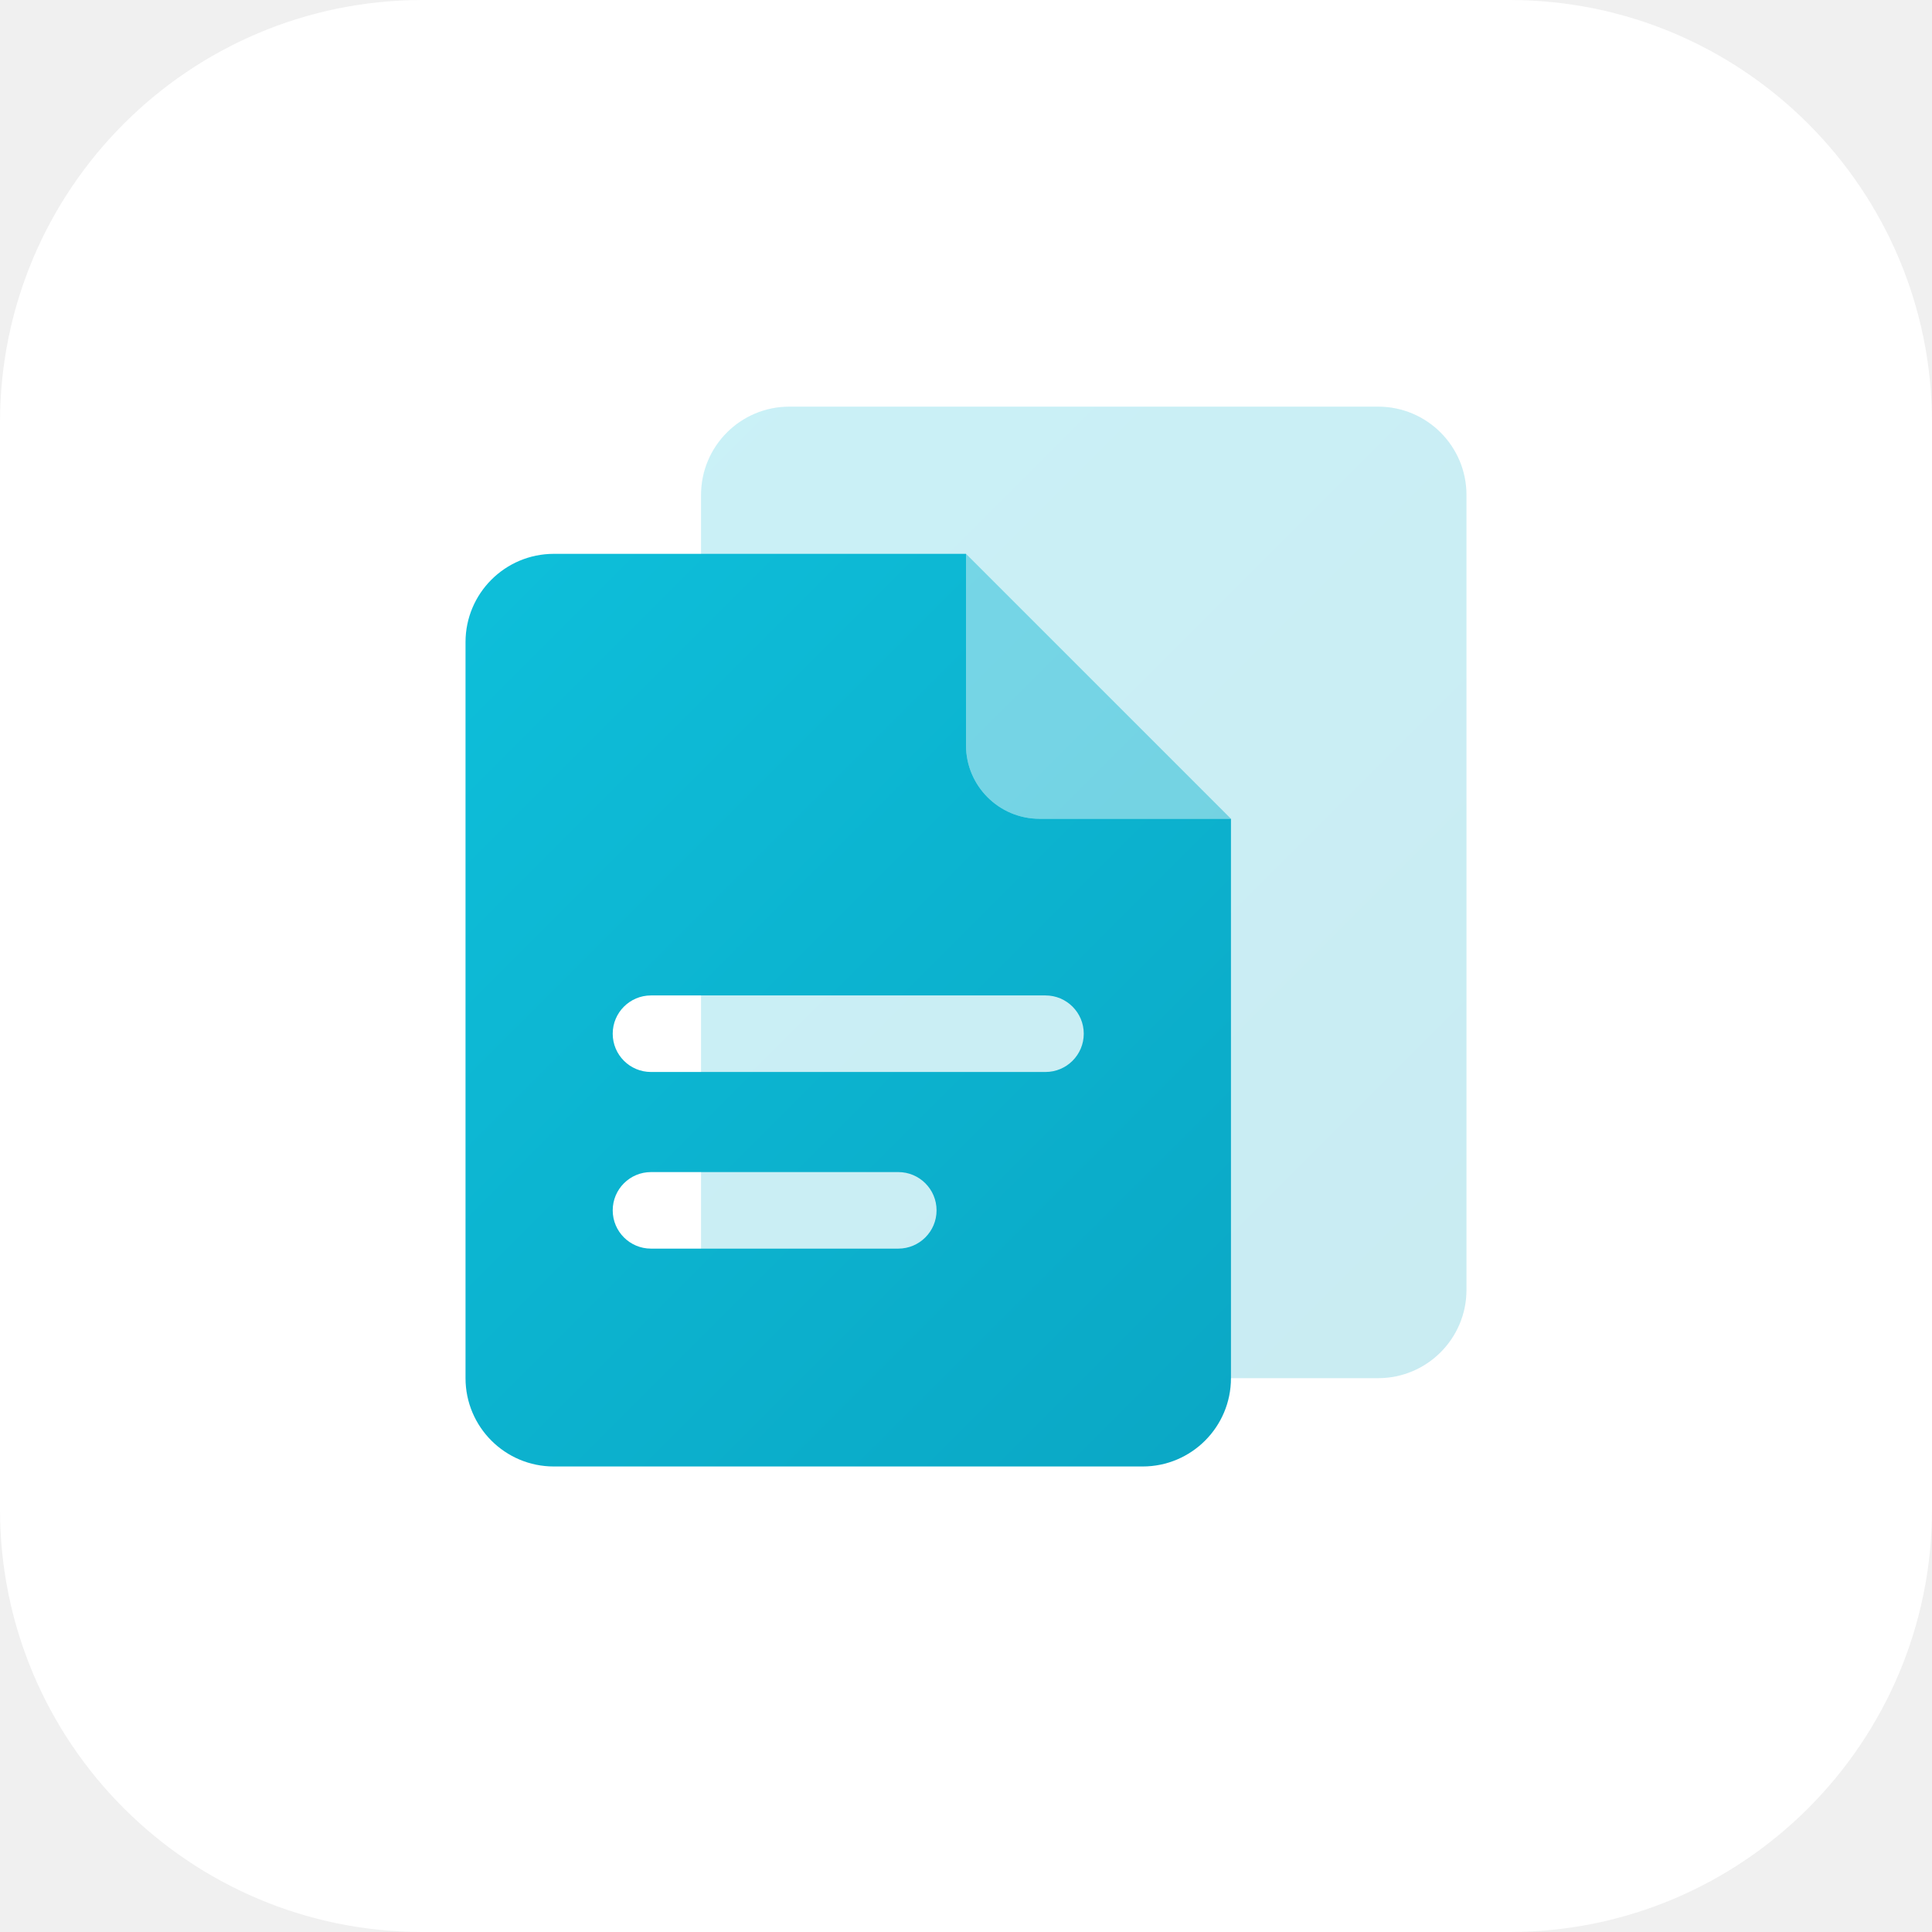
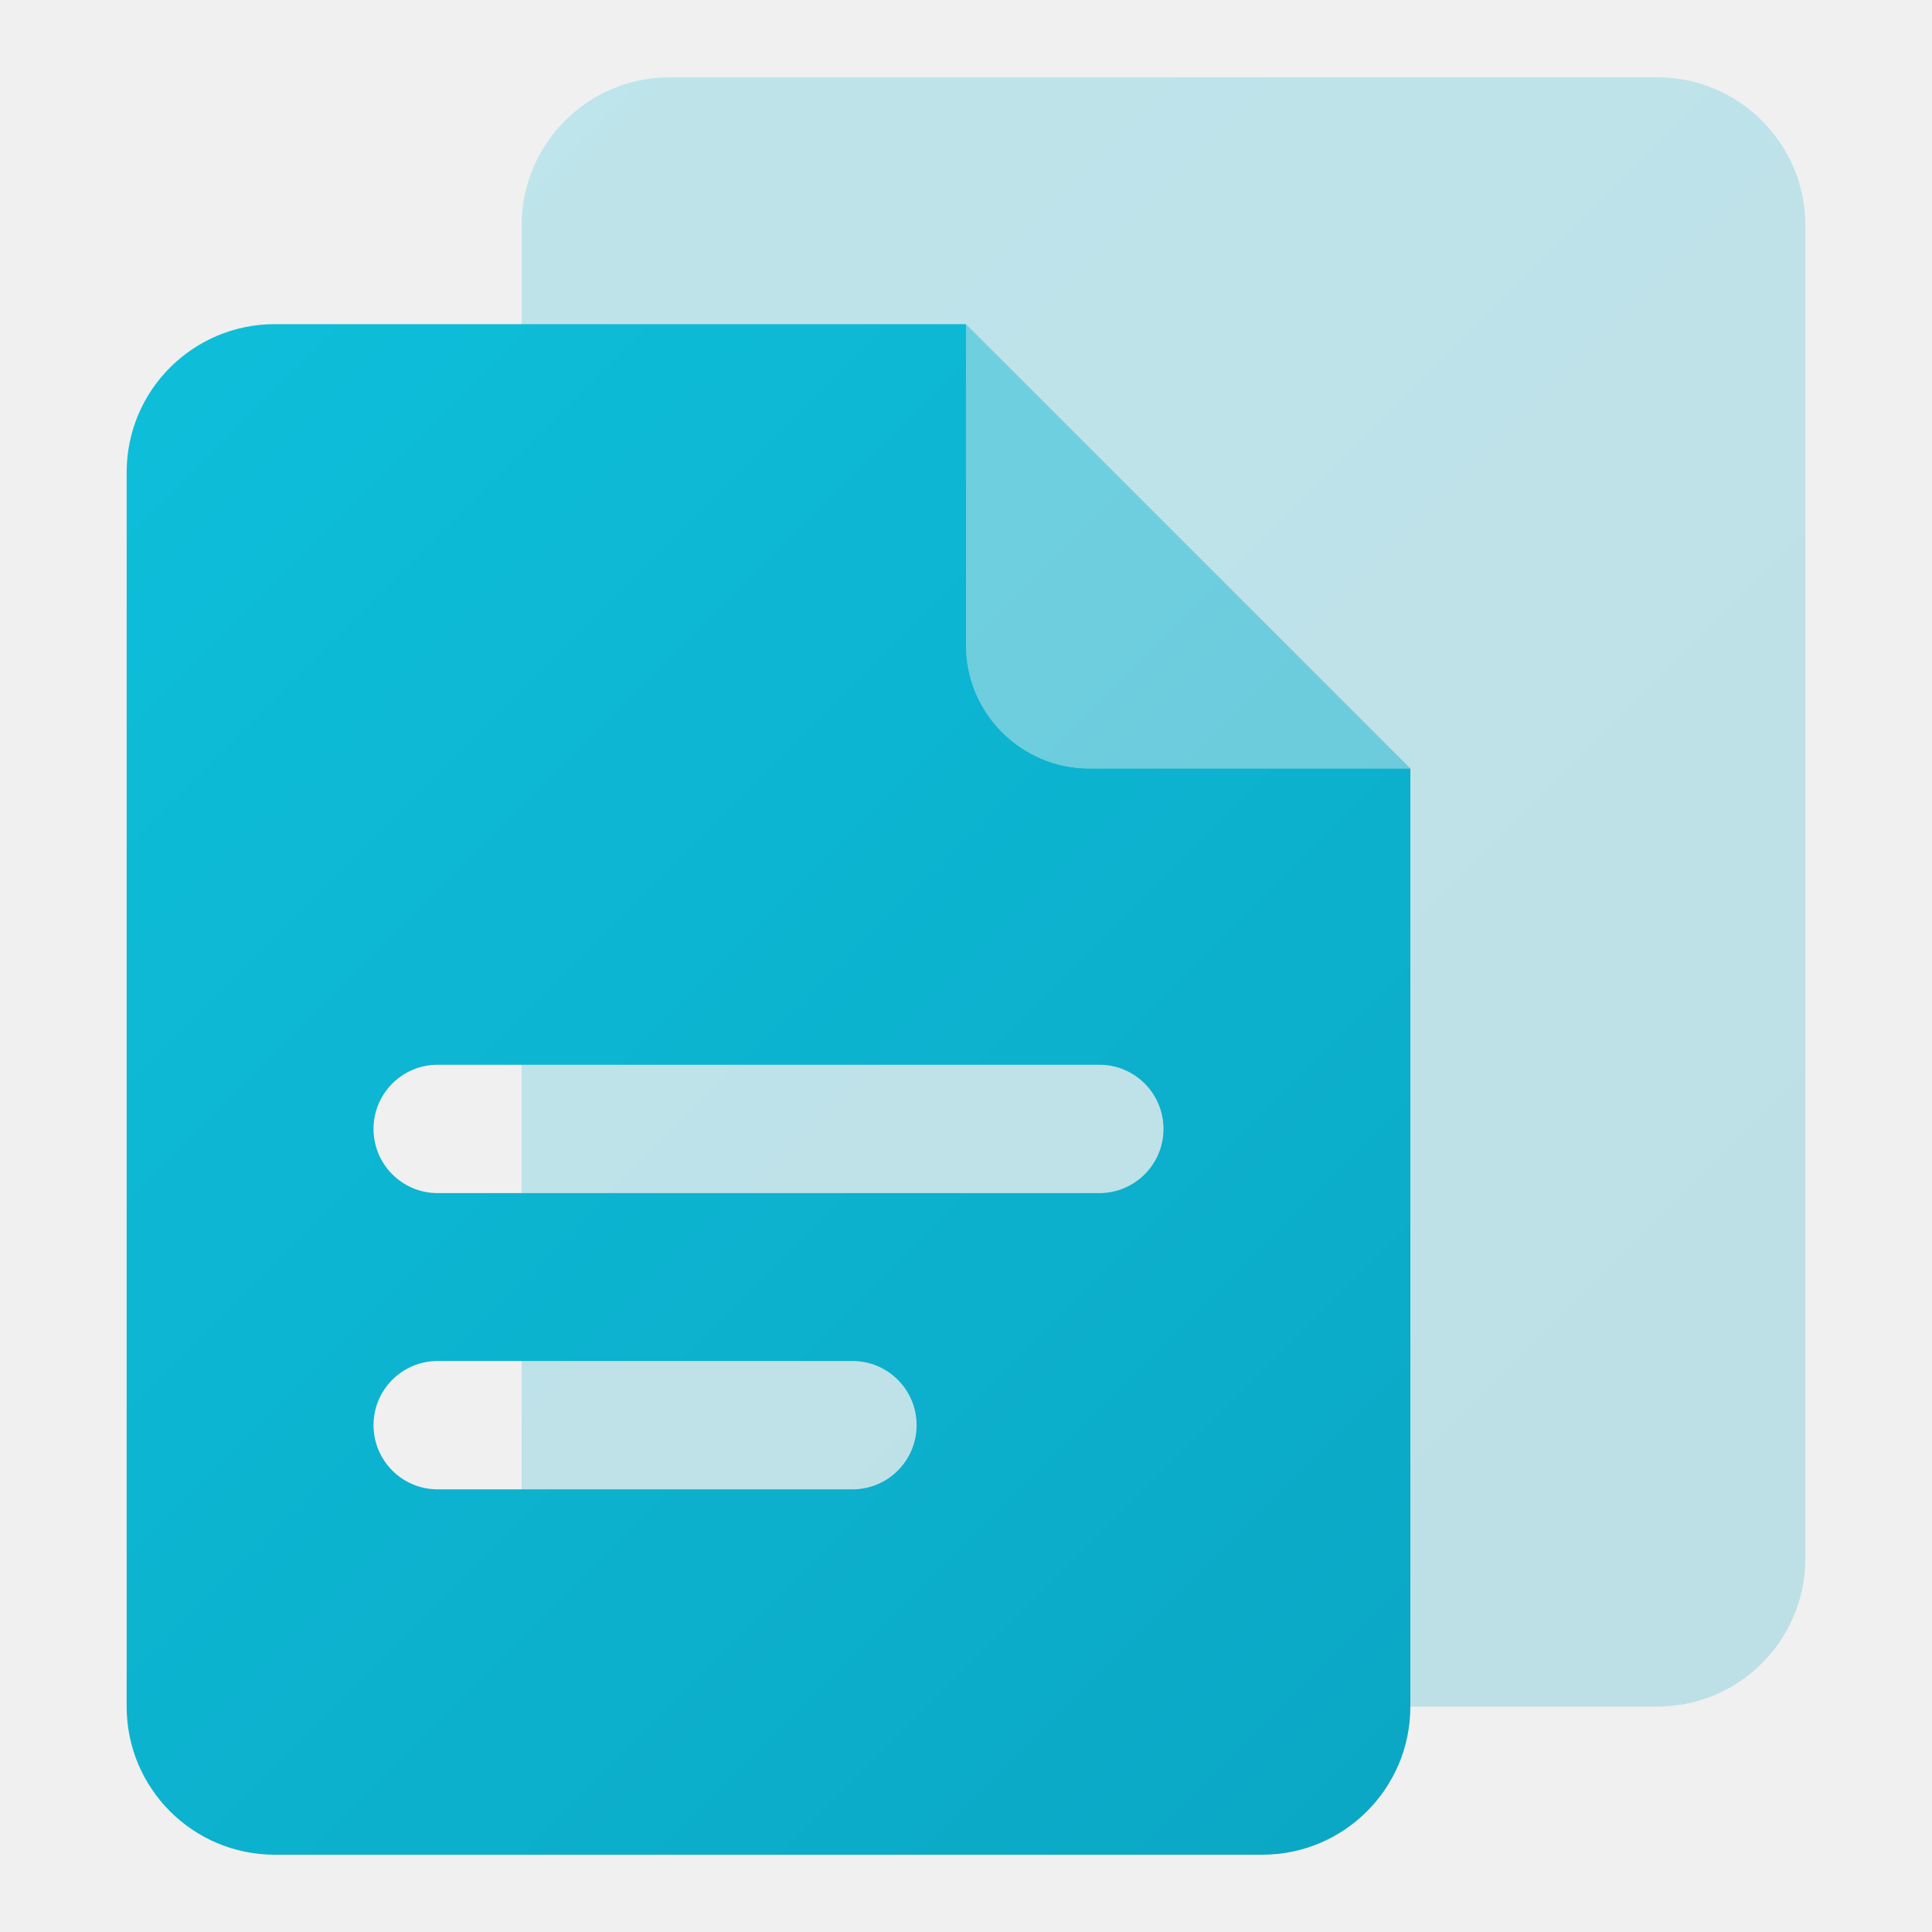
<svg xmlns="http://www.w3.org/2000/svg" viewBox="0 0 64 64">
-   <rect width="64" height="64" rx="14" fill="#fff" />
-   <svg x="11.52" y="11.52" width="40.96" height="40.96" viewBox="11 11 42 42">
-     <defs>
-       <linearGradient id="g" x1="14" y1="14" x2="50" y2="50" gradientUnits="userSpaceOnUse">
-         <stop offset="0" stop-color="#0ec1dc" />
-         <stop offset="1" stop-color="#0aa3c1" />
-       </linearGradient>
-     </defs>
-     <path d="M26 13H46A3 3 0 0 1 49 16V43A3 3 0 0 1 46 46H26A3 3 0 0 1 23 43V16A3 3 0 0 1 26 13Z" fill="url(#g)" fill-opacity="0.22" fill-rule="evenodd" />
-     <path d="M18 18H32V24.5A2.5 2.5 0 0 0 34.5 27H41V46A3 3 0 0 1 38 49H18A3 3 0 0 1 15 46V21A3 3 0 0 1 18 18ZM21.3 33H34.7A1.3 1.3 0 0 1 36 34.3V34.3A1.3 1.3 0 0 1 34.7 35.6H21.3A1.3 1.3 0 0 1 20 34.3V34.3A1.3 1.3 0 0 1 21.3 33ZM21.3 39H29.7A1.3 1.3 0 0 1 31 40.3V40.3A1.3 1.3 0 0 1 29.7 41.6H21.3A1.3 1.3 0 0 1 20 40.3V40.3A1.3 1.3 0 0 1 21.3 39Z" fill="url(#g)" fill-rule="evenodd" />
-     <path d="M32 18L41 27H34.5A2.5 2.5 0 0 1 32 24.5Z" fill="url(#g)" fill-opacity="0.45" fill-rule="evenodd" />
-   </svg>
+   <style>.d{display:none}@media (prefers-color-scheme:dark){.l{display:none}.d{display:inline}}</style>
+   <g class="l">
+     <svg x="2.56" y="2.56" width="58.88" height="58.88" viewBox="14 13 36 36">
+       <defs>
+         <linearGradient id="lg" x1="14" y1="14" x2="50" y2="50" gradientUnits="userSpaceOnUse">
+           <stop offset="0" stop-color="#0ec1dc" />
+           <stop offset="1" stop-color="#0aa3c1" />
+         </linearGradient>
+       </defs>
+       <path d="M26 13H46A3 3 0 0 1 49 16V43A3 3 0 0 1 46 46H26A3 3 0 0 1 23 43V16A3 3 0 0 1 26 13Z" fill="url(#lg)" fill-opacity="0.22" fill-rule="evenodd" />
+       <path d="M18 18H32V24.5A2.5 2.5 0 0 0 34.5 27H41V46A3 3 0 0 1 38 49H18A3 3 0 0 1 15 46V21A3 3 0 0 1 18 18ZM21.3 33H34.7A1.3 1.3 0 0 1 36 34.3V34.3A1.3 1.3 0 0 1 34.7 35.6H21.3A1.3 1.3 0 0 1 20 34.3V34.3A1.3 1.3 0 0 1 21.3 33ZM21.3 39H29.7A1.3 1.3 0 0 1 31 40.3V40.3A1.3 1.3 0 0 1 29.7 41.6H21.3A1.3 1.3 0 0 1 20 40.3V40.3A1.3 1.3 0 0 1 21.3 39Z" fill="url(#lg)" fill-rule="evenodd" />
+       <path d="M32 18L41 27H34.5A2.5 2.5 0 0 1 32 24.5Z" fill="url(#lg)" fill-opacity="0.45" fill-rule="evenodd" />
+     </svg>
+   </g>
+   <g class="d">
+     <svg x="2.56" y="2.56" width="58.88" height="58.88" viewBox="14 13 36 36">
+       <defs>
+         <linearGradient id="dg" x1="14" y1="14" x2="50" y2="50" gradientUnits="userSpaceOnUse">
+           <stop offset="0" stop-color="#56d4e7" />
+           <stop offset="1" stop-color="#0ec1dc" />
+         </linearGradient>
+       </defs>
+       <path d="M26 13H46A3 3 0 0 1 49 16V43A3 3 0 0 1 46 46H26A3 3 0 0 1 23 43V16A3 3 0 0 1 26 13Z" fill="url(#dg)" fill-opacity="0.49" fill-rule="evenodd" />
+       <path d="M18 18H32V24.5A2.5 2.5 0 0 0 34.5 27H41V46A3 3 0 0 1 38 49H18A3 3 0 0 1 15 46V21A3 3 0 0 1 18 18ZM21.3 33H34.7A1.3 1.3 0 0 1 36 34.3V34.3A1.3 1.3 0 0 1 34.7 35.6H21.3A1.3 1.3 0 0 1 20 34.3V34.3A1.3 1.3 0 0 1 21.3 33ZM21.3 39H29.7A1.3 1.3 0 0 1 31 40.3V40.3A1.3 1.3 0 0 1 29.7 41.6H21.3A1.3 1.3 0 0 1 20 40.3V40.3A1.3 1.3 0 0 1 21.3 39Z" fill="url(#dg)" fill-rule="evenodd" />
+       <path d="M32 18L41 27H34.5A2.5 2.5 0 0 1 32 24.5Z" fill="url(#dg)" fill-opacity="0.64" fill-rule="evenodd" />
+     </svg>
+   </g>
</svg>
